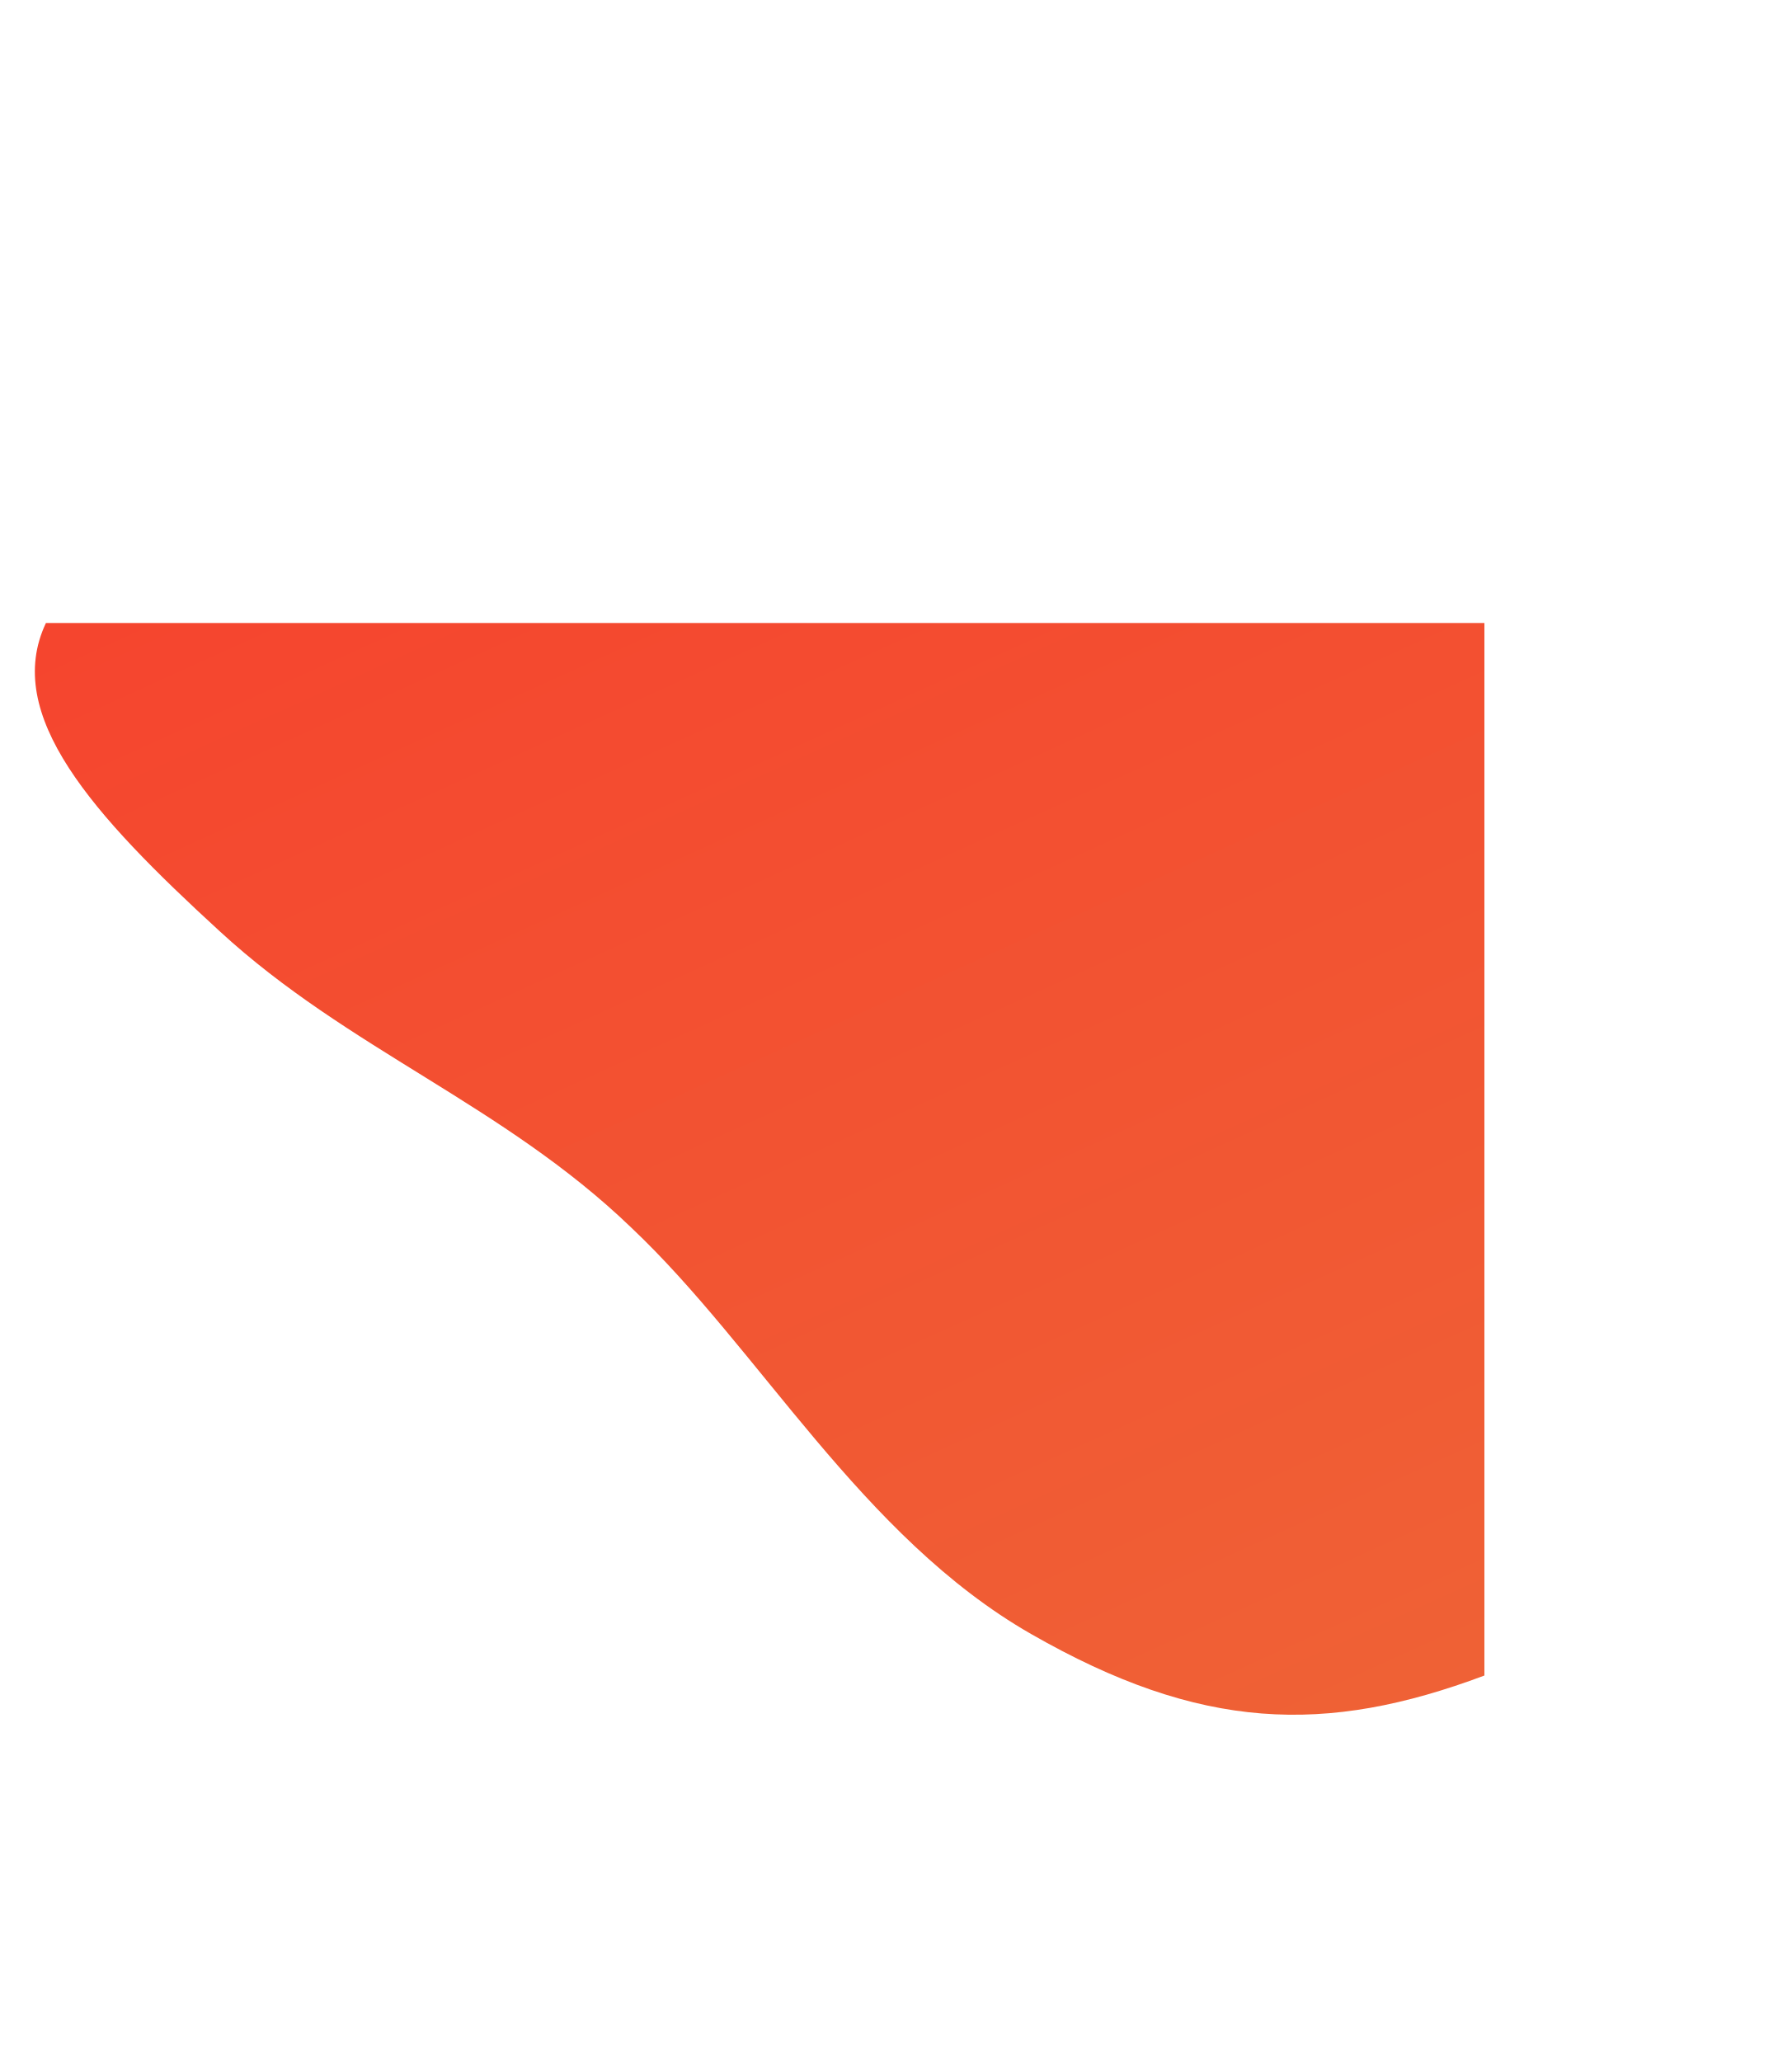
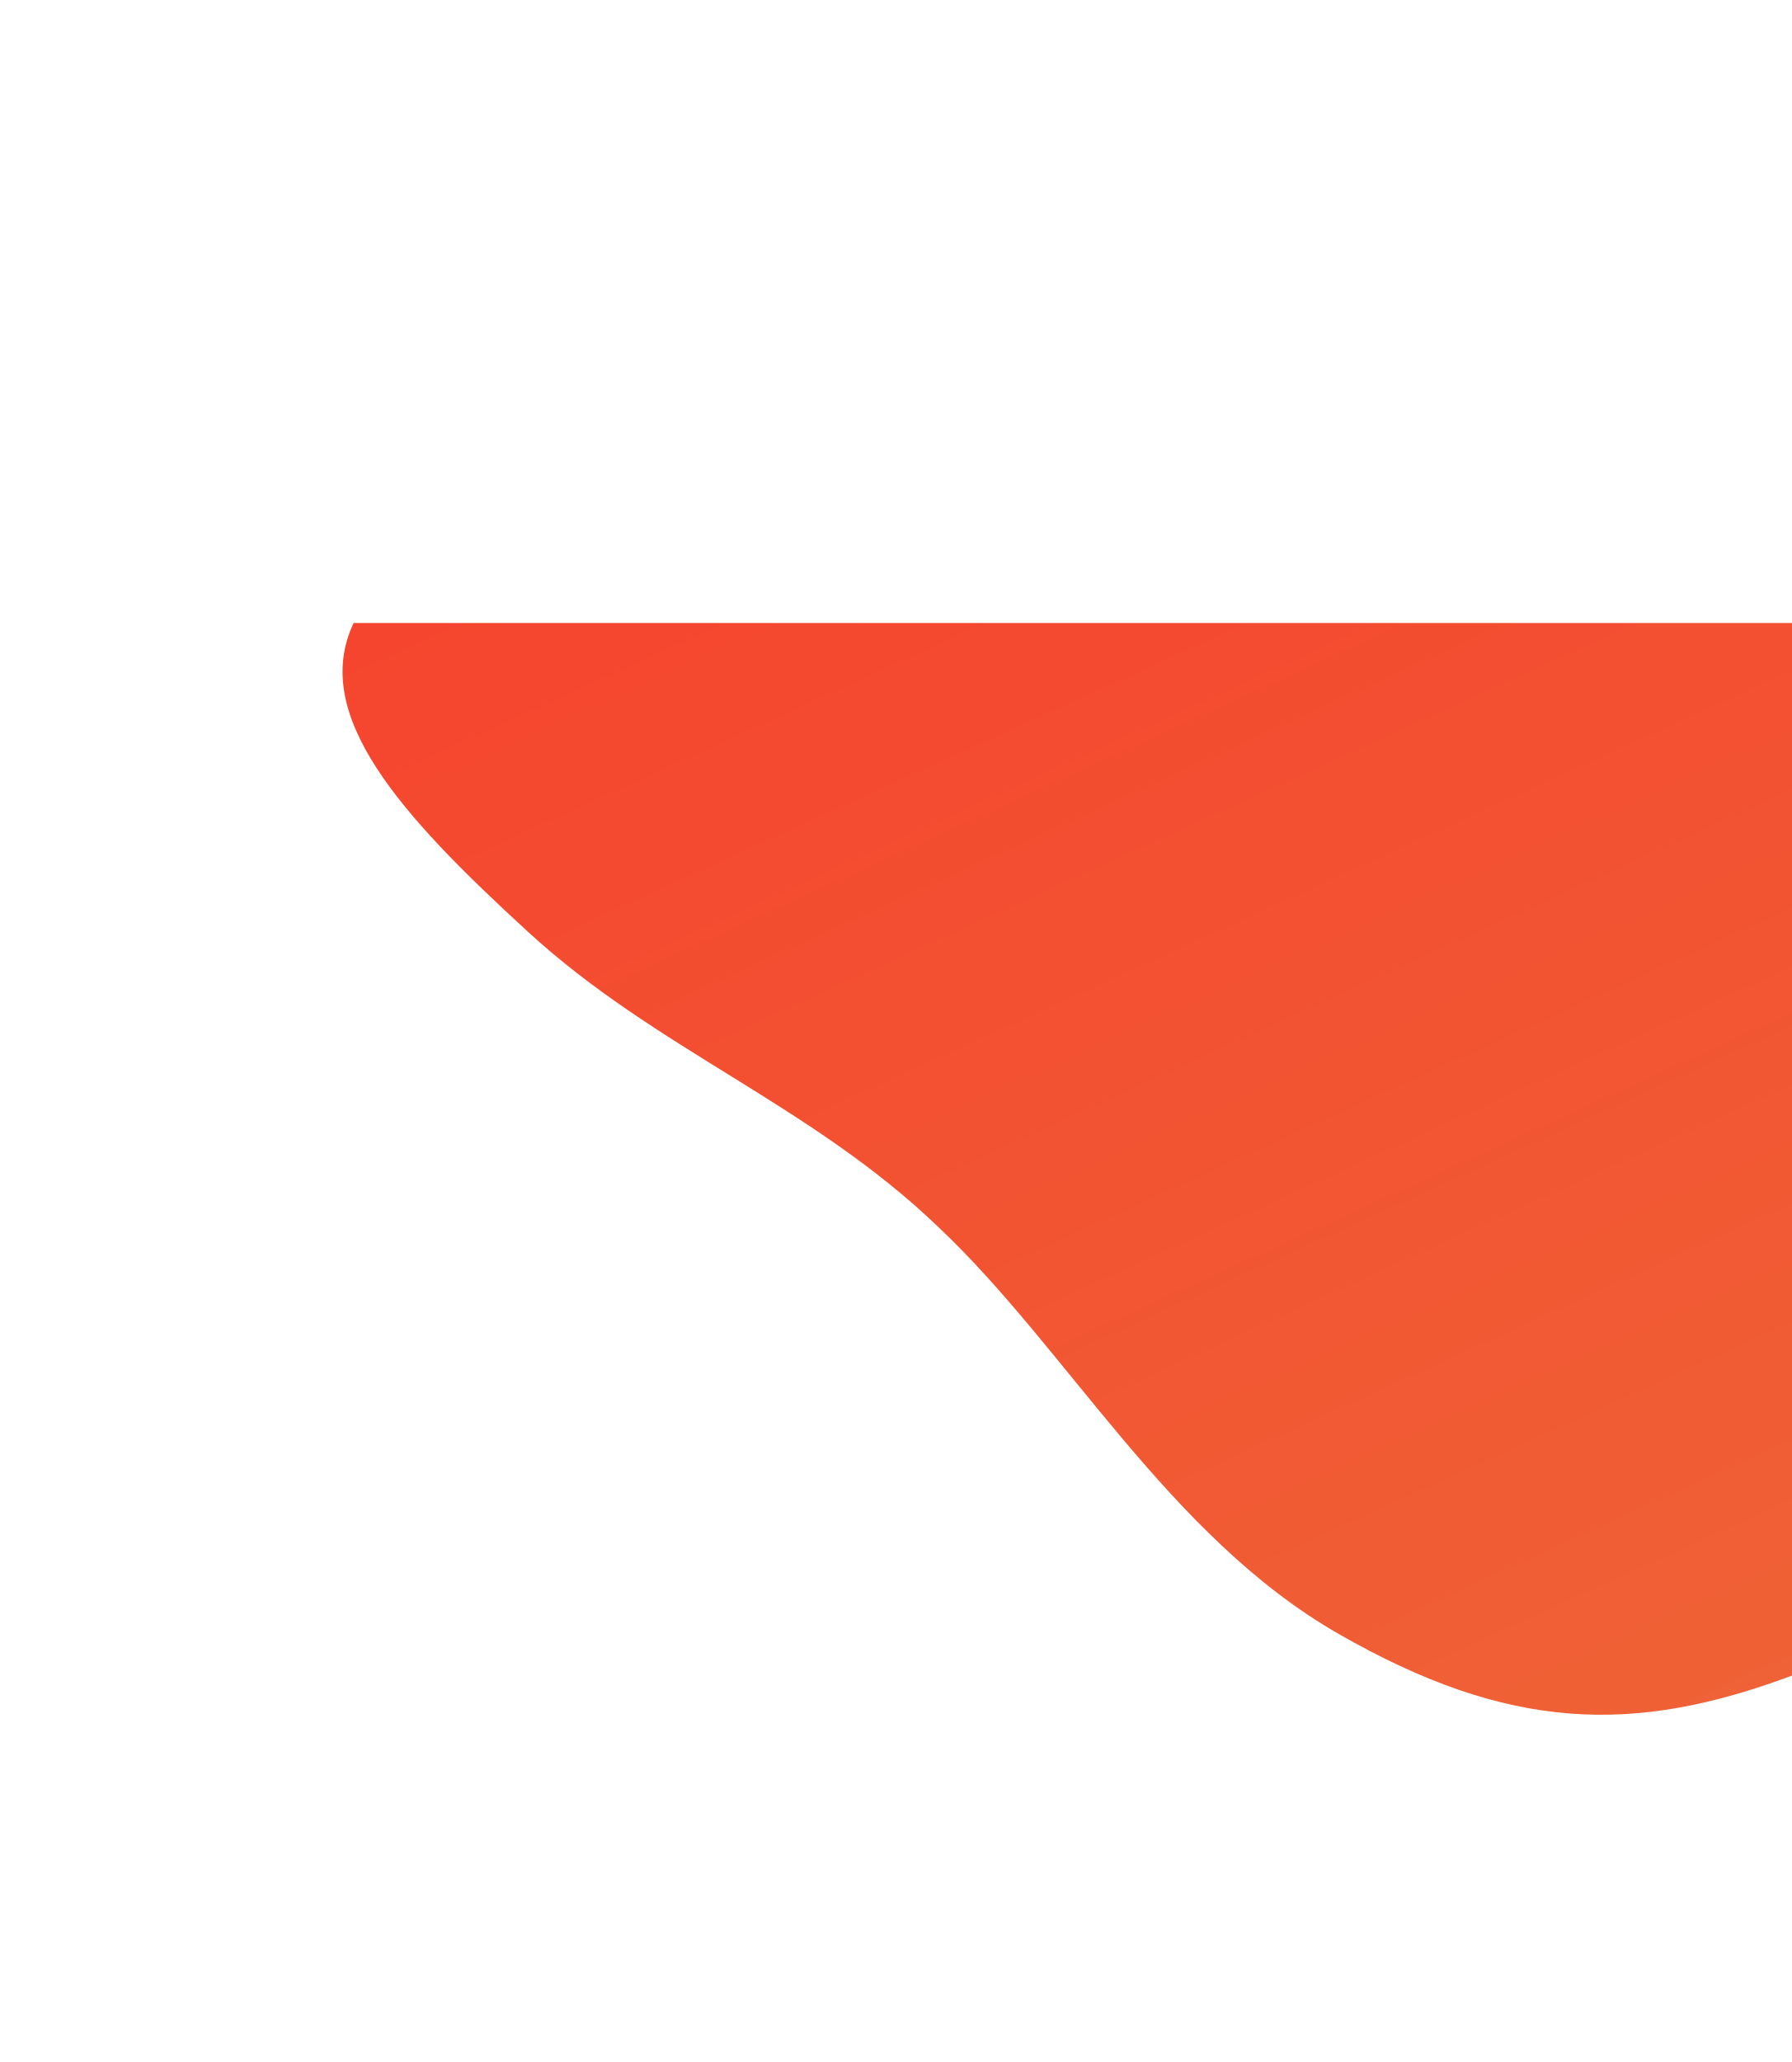
- <svg xmlns="http://www.w3.org/2000/svg" width="457" height="526" viewBox="0 0 457 526" fill="none">
+ <svg xmlns="http://www.w3.org/2000/svg" width="457" height="526" viewBox="0 0 300 526" fill="none">
  <path d="M263.032 416.802C219.767 392.008 193.757 344.006 161.029 313.129C128.446 281.766 88.827 267.712 56.127 237.622C23.601 207.832 0.621 182.378 11.721 158.916L105.221 158.916L214.221 158.916L297.221 158.916L378.721 158.916L378.721 286.916L378.721 342.916L378.721 398.916L378.721 427.416C338.19 442.597 306.298 441.595 263.032 416.802Z" fill="url(#paint0_linear)" />
  <defs>
    <linearGradient id="paint0_linear" x1="394.689" y1="503.348" x2="150.639" y2="-34.667" gradientUnits="userSpaceOnUse">
      <stop stop-color="#EE6737" />
      <stop offset="1" stop-color="#F73C2C" />
    </linearGradient>
  </defs>
</svg>
